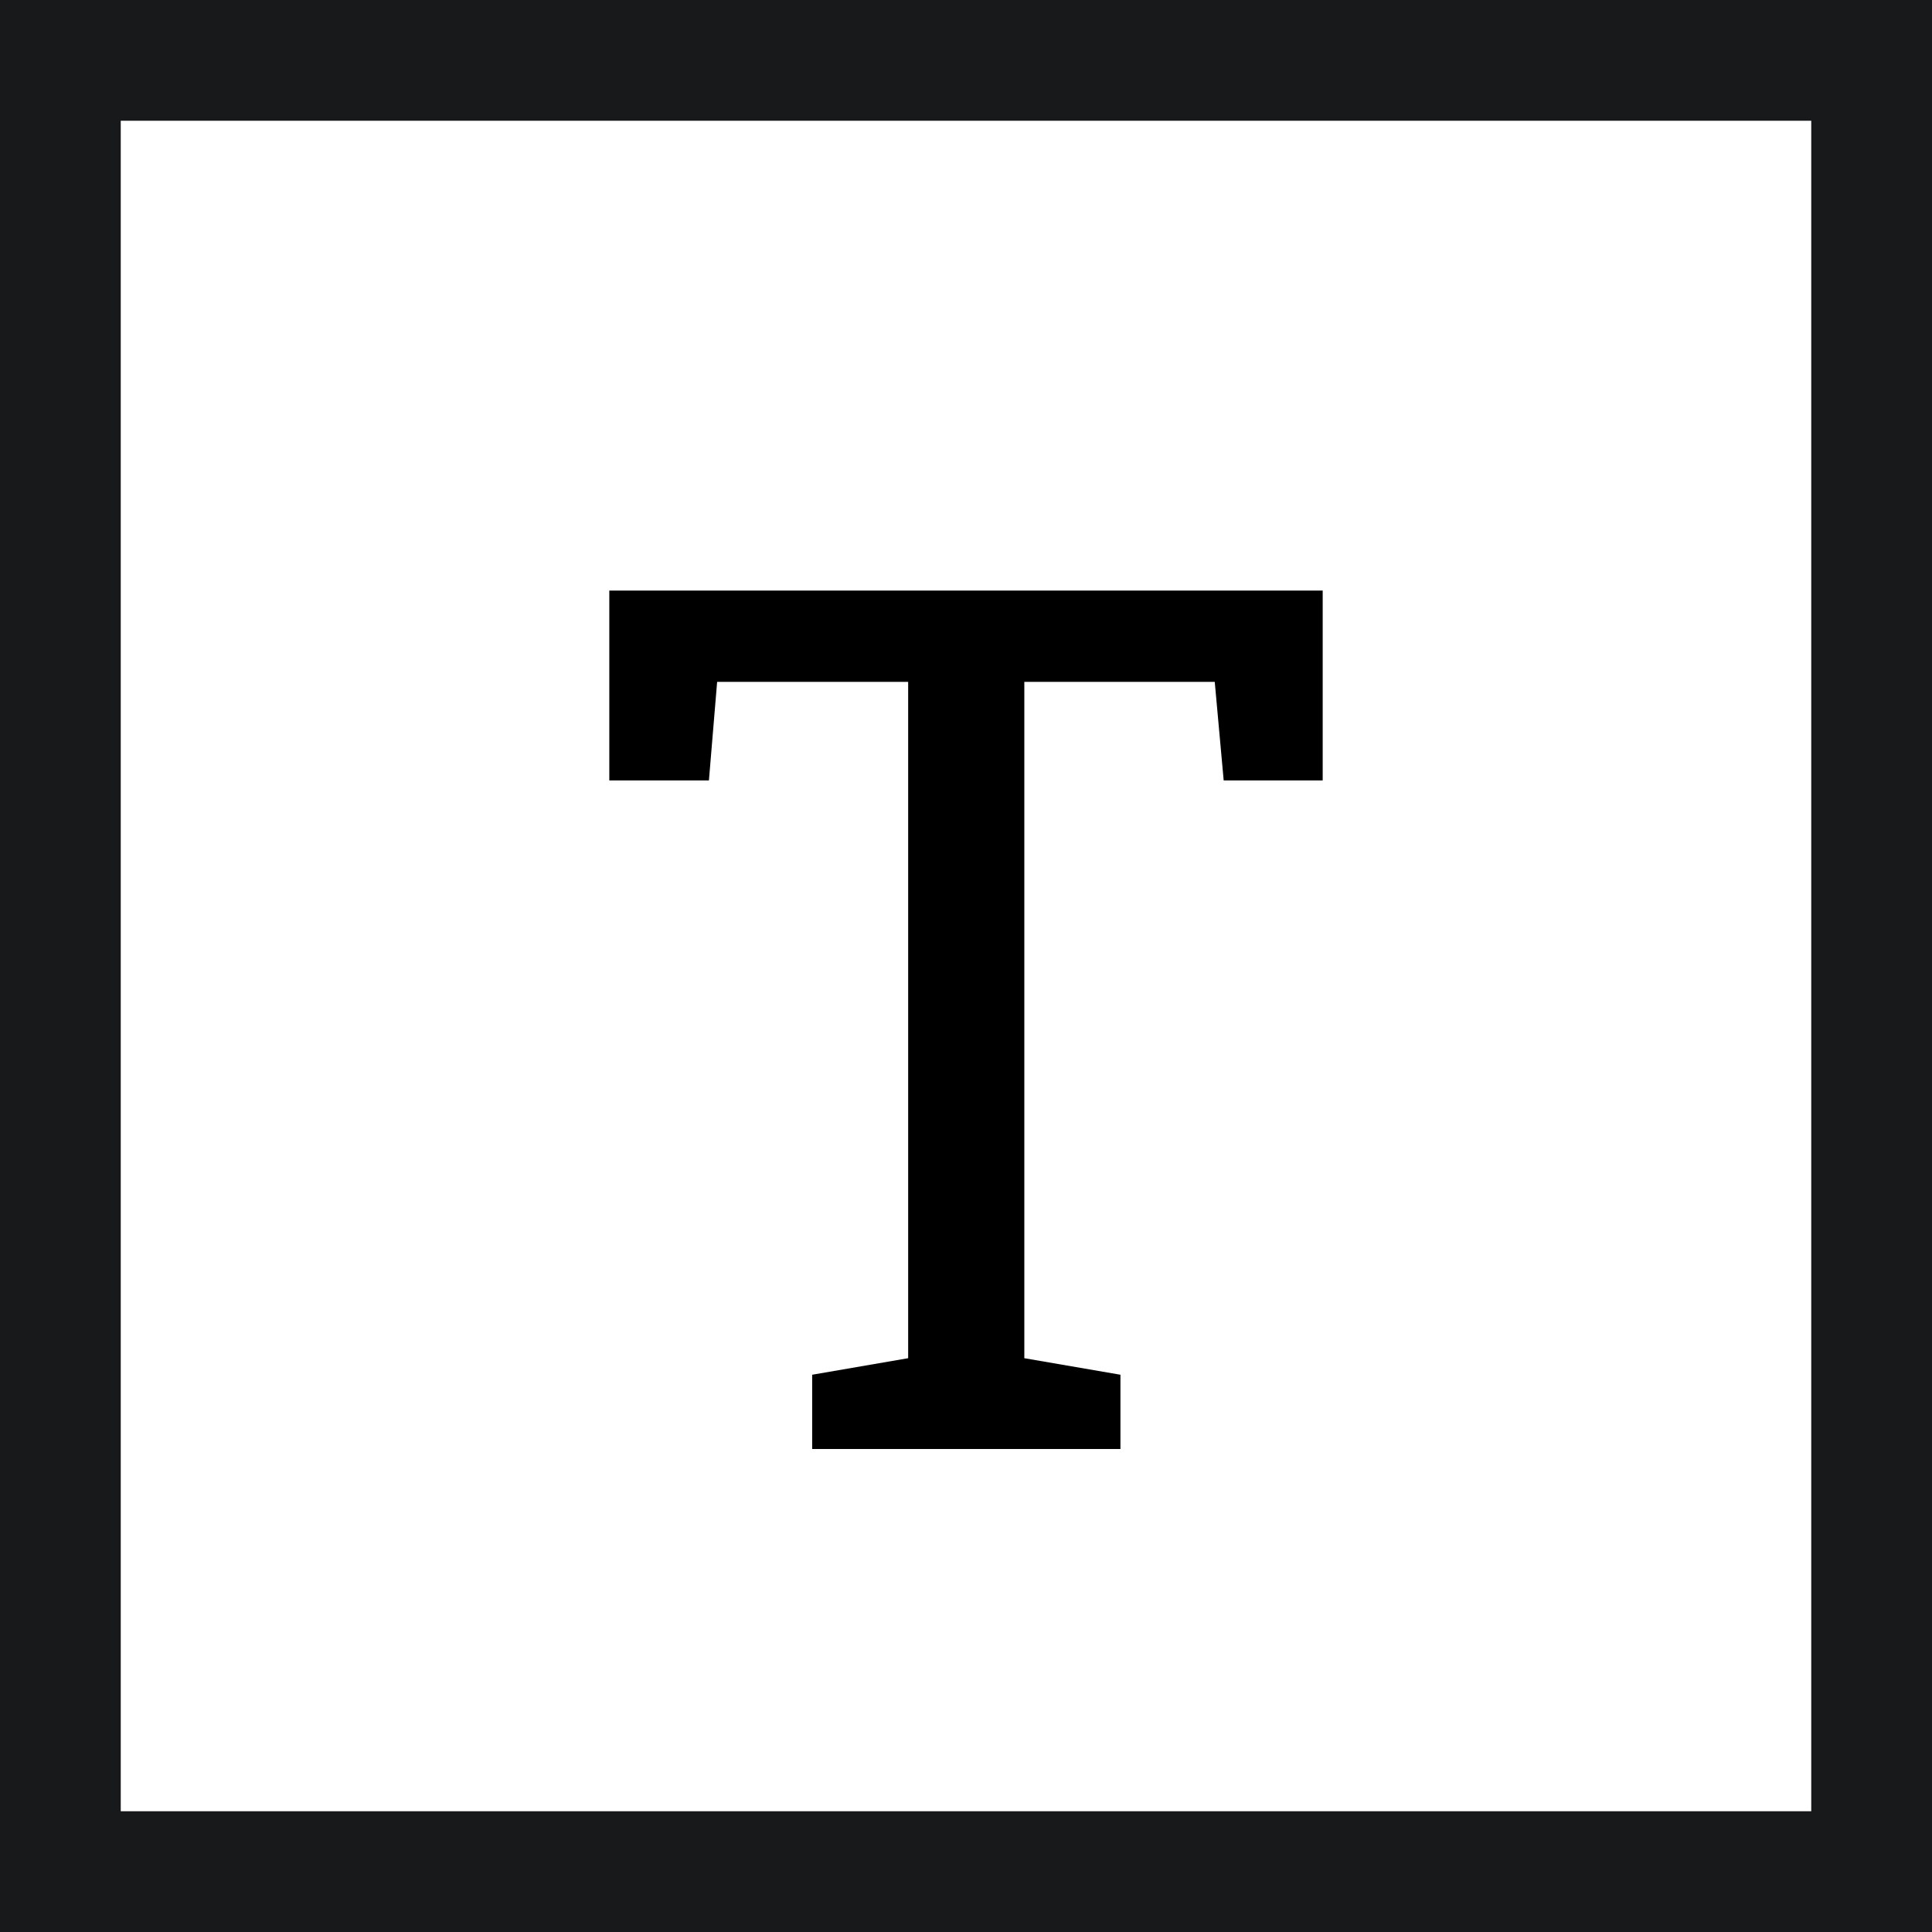
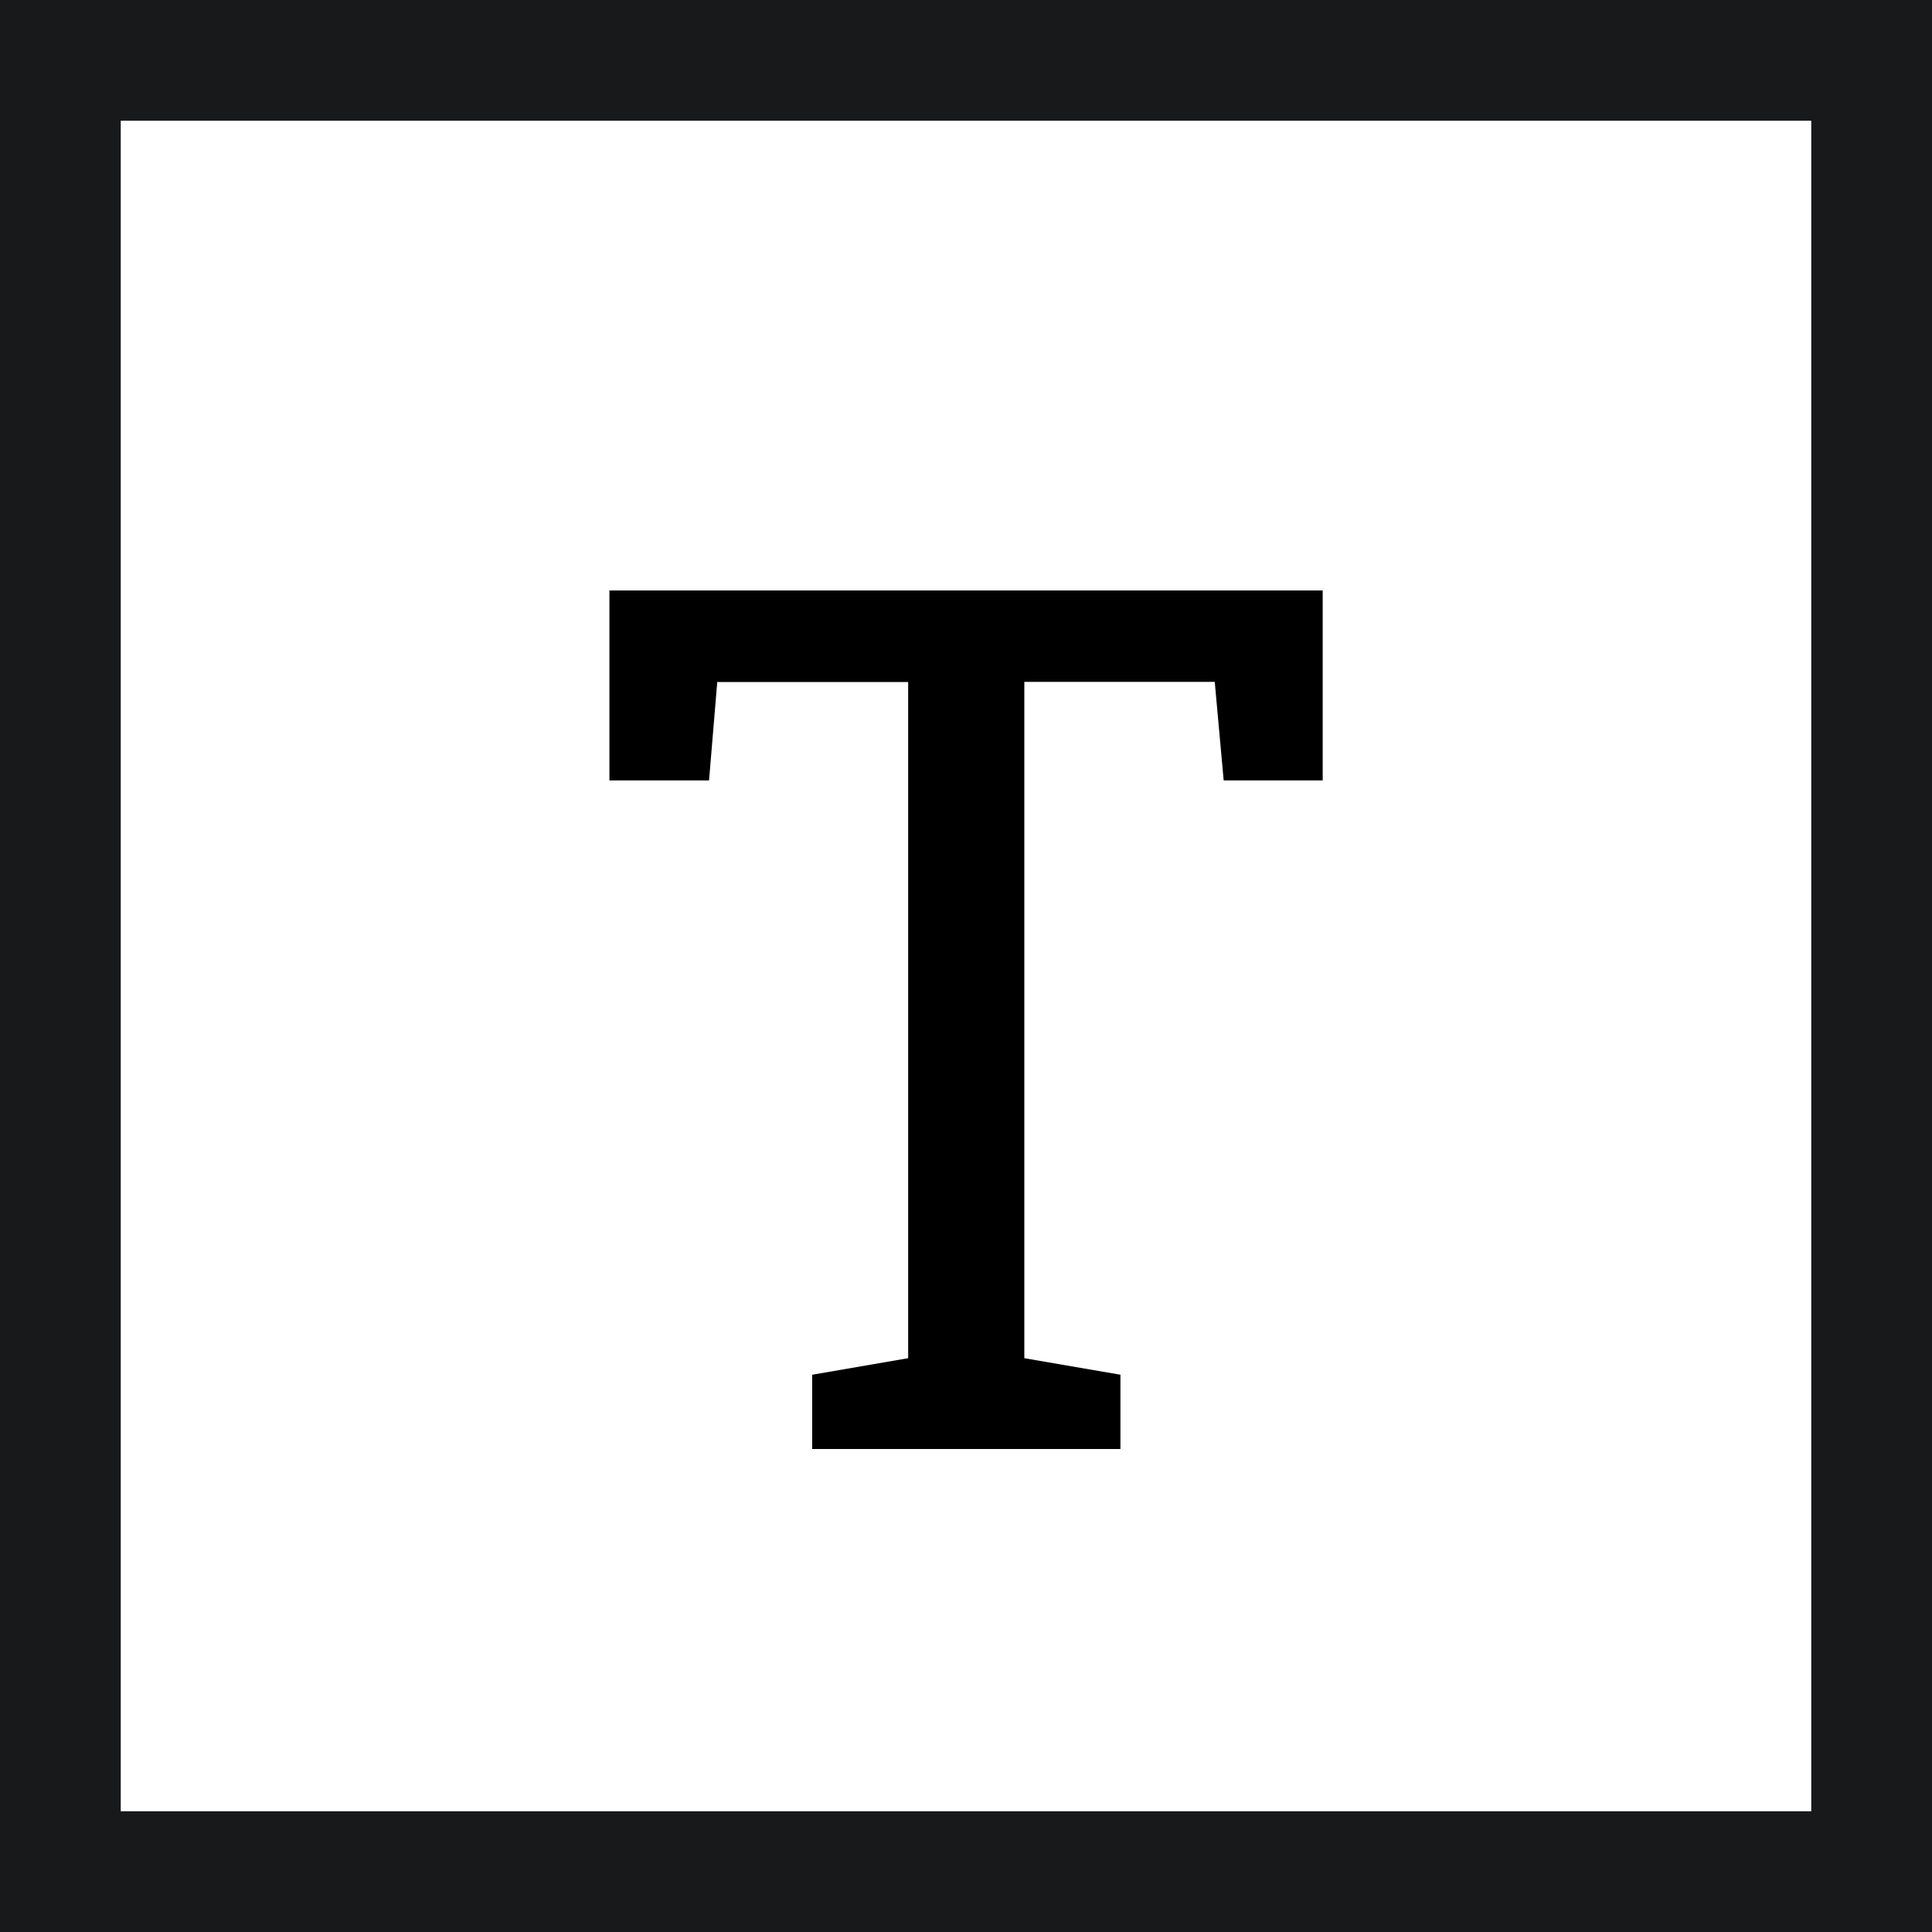
- <svg xmlns="http://www.w3.org/2000/svg" width="16" height="16" viewBox="0 0 16 16" fill="none">
-   <rect x="0.5" y="0.5" width="15" height="15" fill="white" stroke="#18191B" />
-   <path d="M10.954 4.891V6.463H10.134L10.06 5.647H8.483V11.248L9.279 11.385V12H6.726V11.385L7.521 11.248V5.647H5.939L5.871 6.463H5.046V4.891H10.954Z" fill="black" />
+ <svg xmlns="http://www.w3.org/2000/svg" width="16" height="16" fill="none">
+   <path fill="#fff" stroke="#18191B" d="M0.5 0.5H15.5V15.5H0.5z" />
+   <path d="M10.954 4.89v1.573h-.82l-.074-.816H8.483v5.601l.796.137V12H6.726v-.615l.795-.137v-5.6H5.94l-.068.815h-.825V4.89h5.908z" fill="#000" />
</svg>
